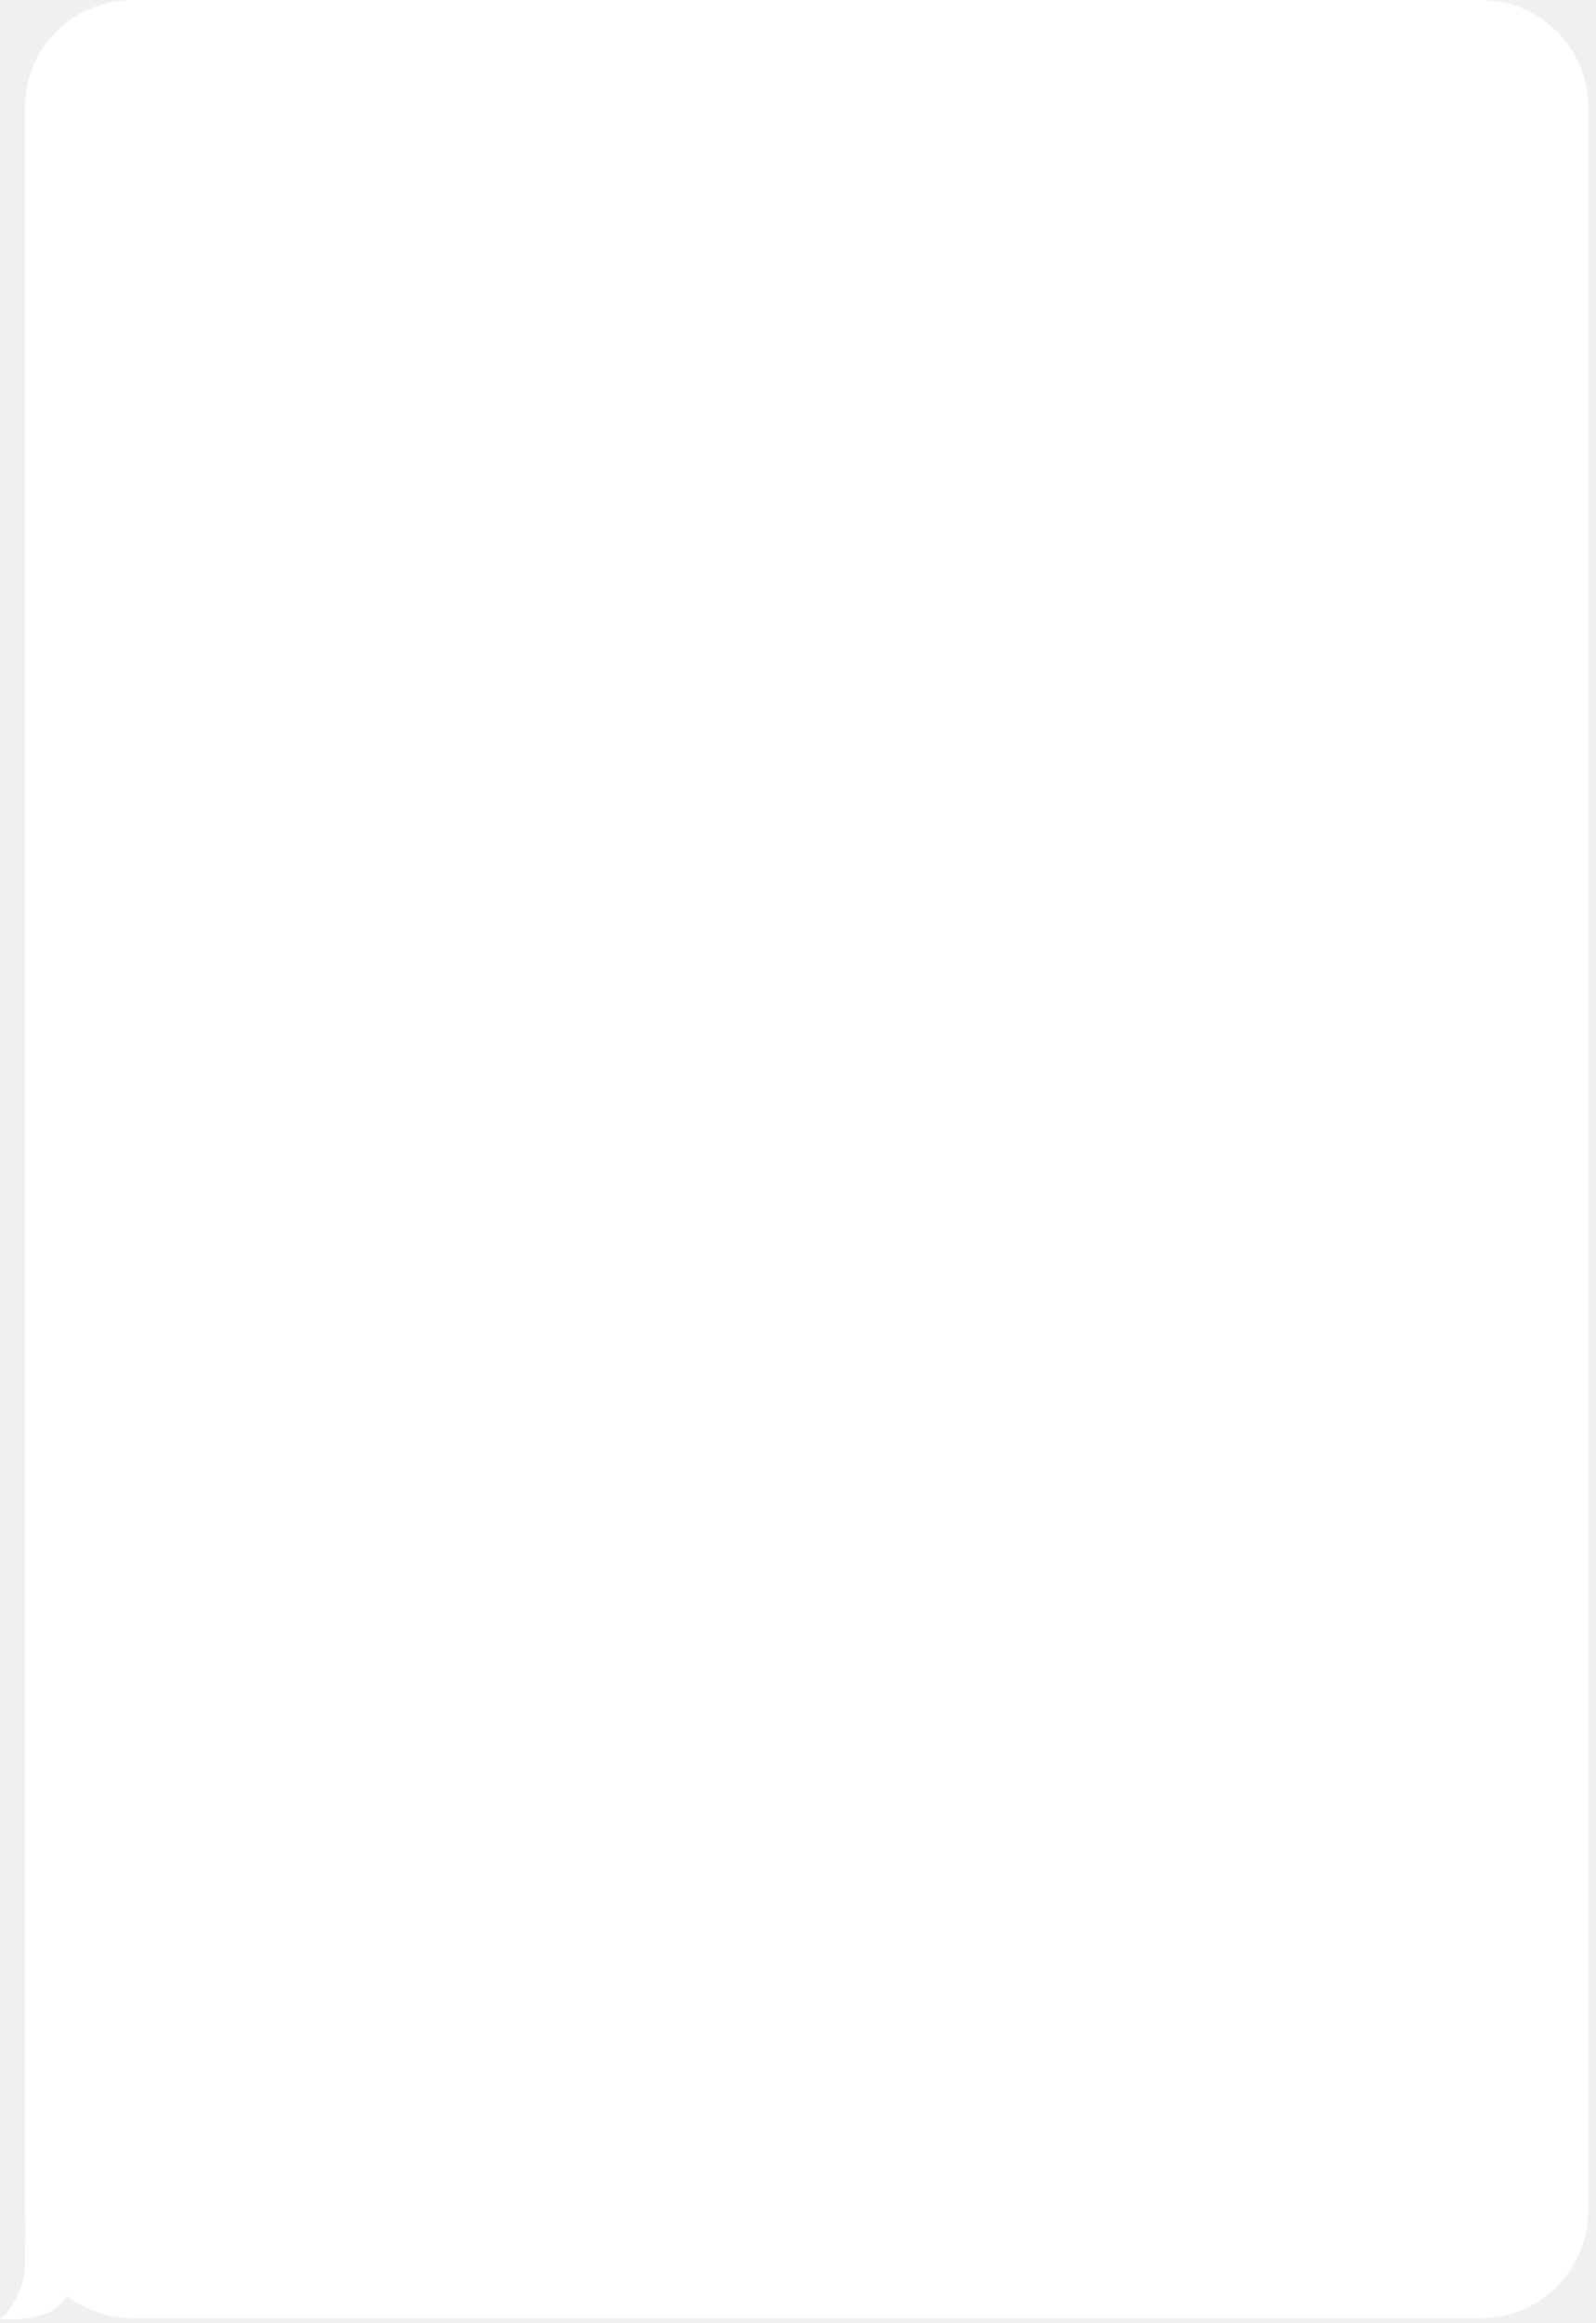
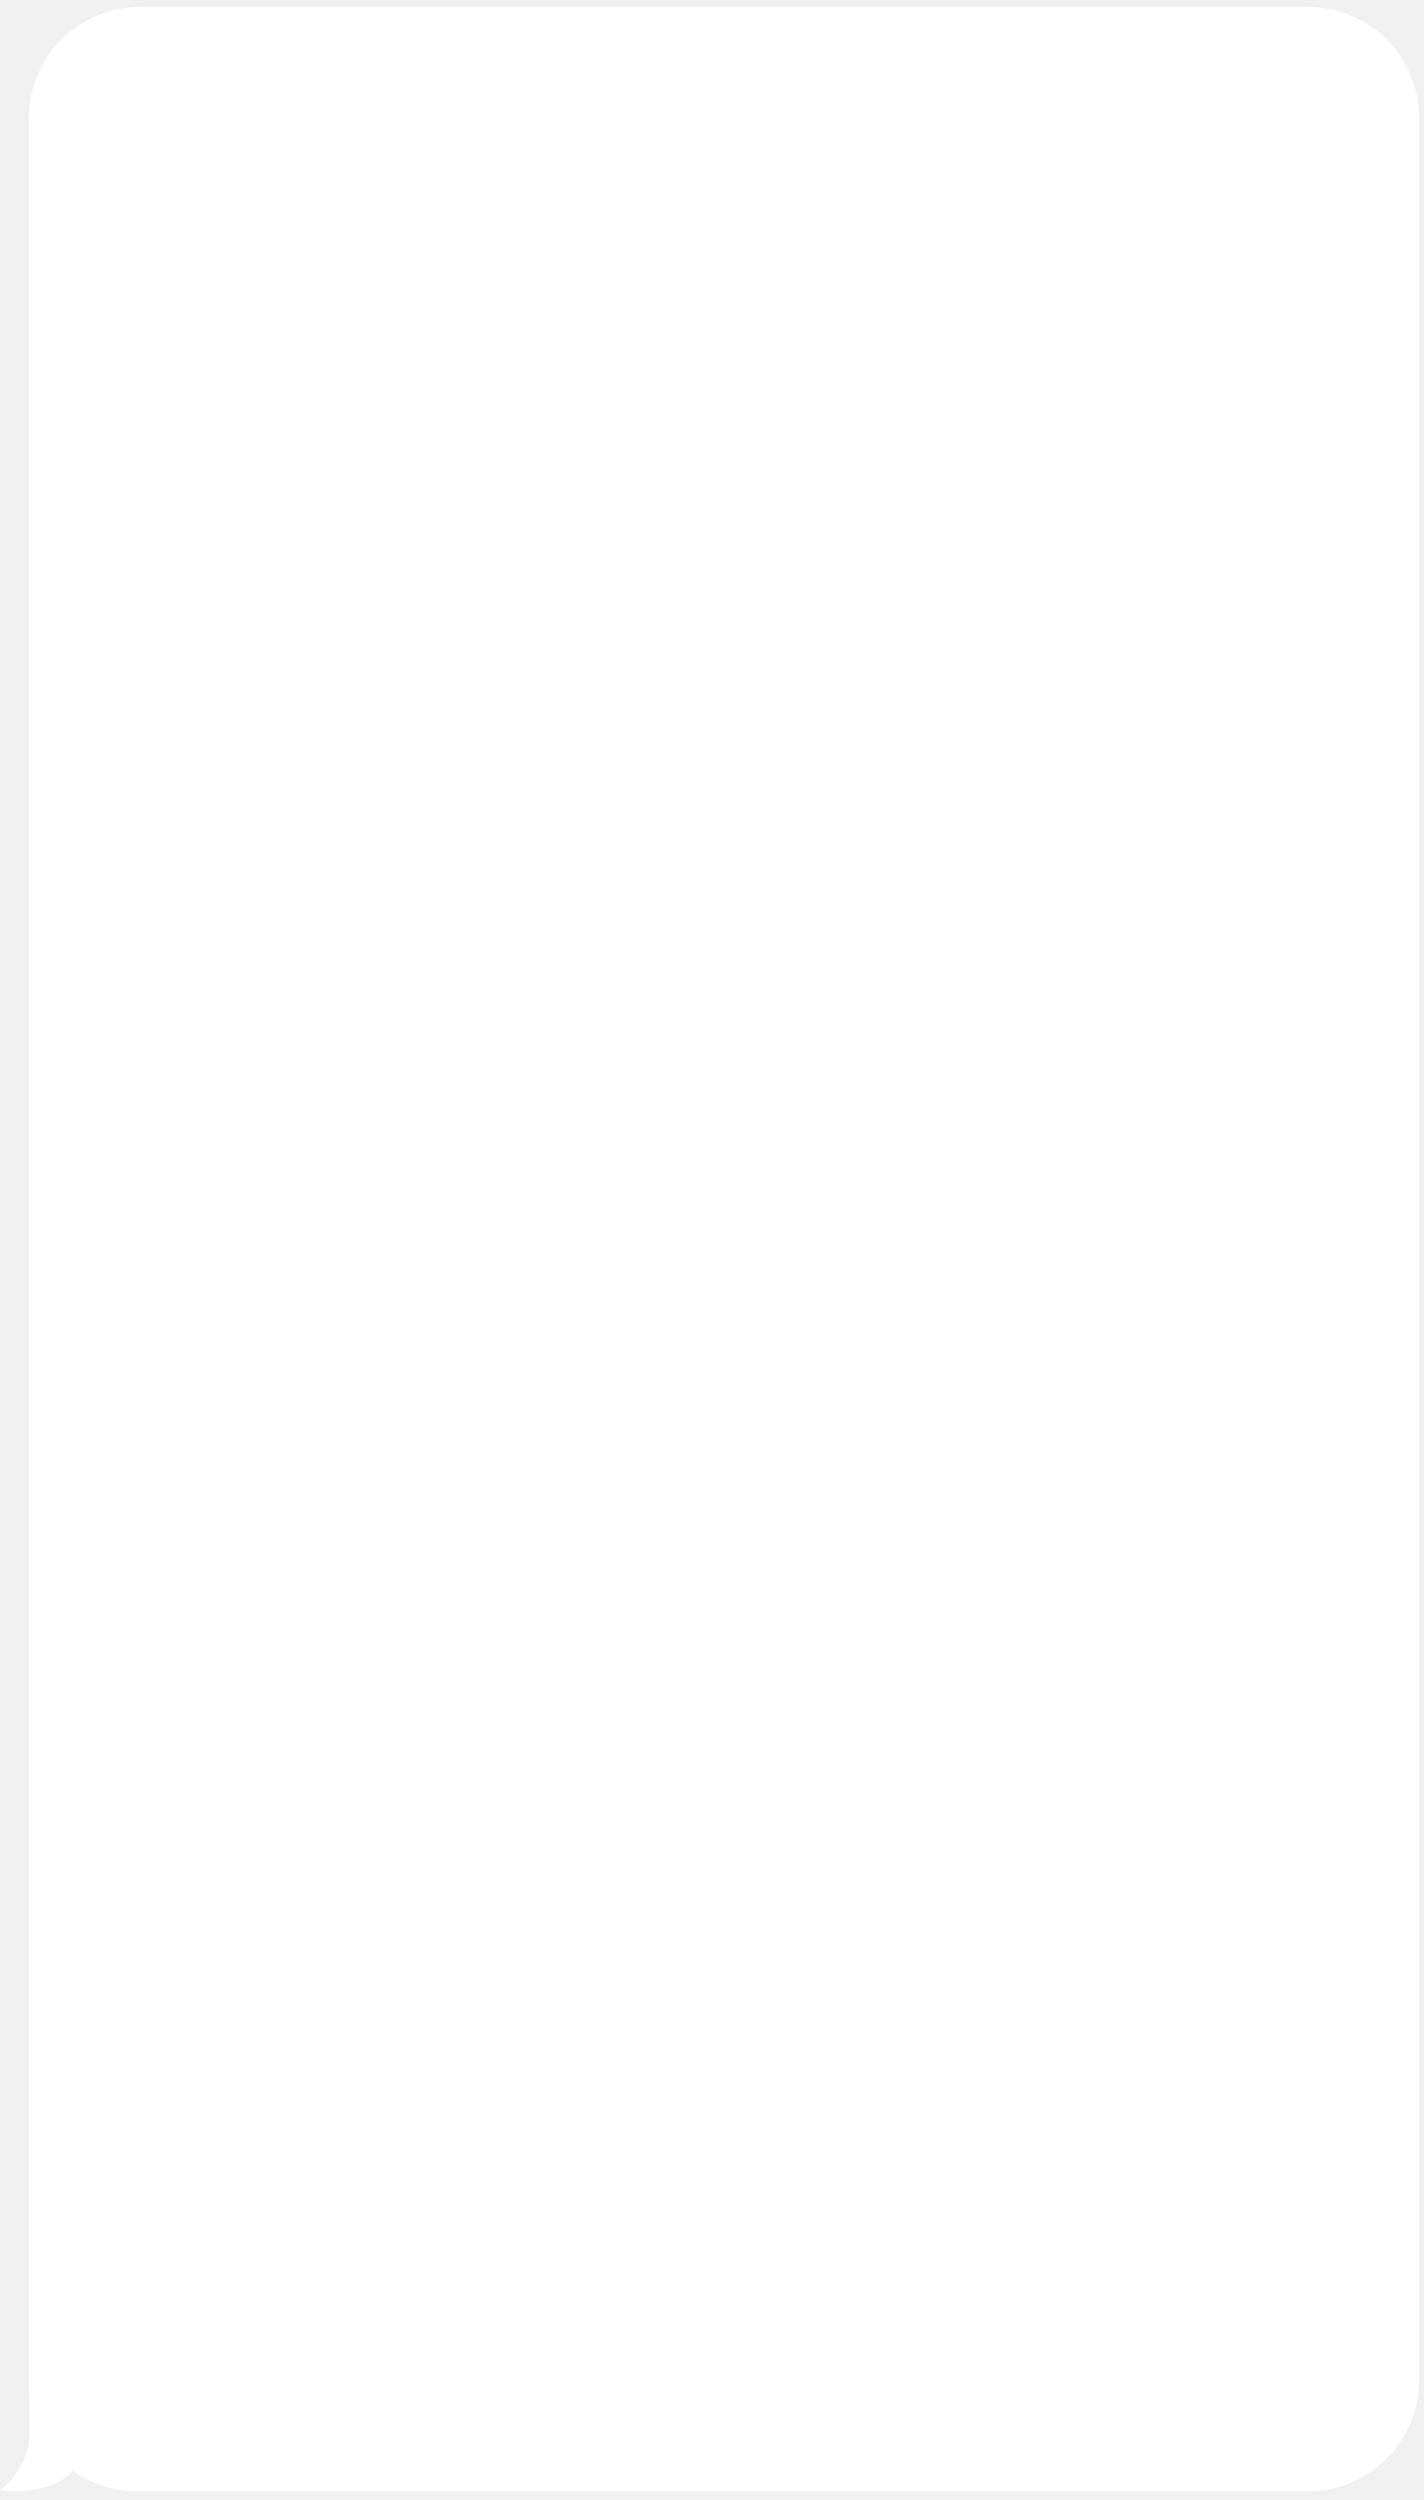
- <svg xmlns="http://www.w3.org/2000/svg" width="193" height="281" viewBox="0 0 193 281" fill="none">
-   <rect width="189.15" height="280.41" rx="13" transform="matrix(-1 0 0 1 192.168 0)" fill="white" />
-   <path d="M0.099 280.342C0.982 280.025 3.042 276.783 3.042 274.015L3.042 271.642L3.112 267.791L8.192 277.178C7.456 281.132 -1.005 280.737 0.099 280.342Z" fill="white" />
+ <svg xmlns="http://www.w3.org/2000/svg" width="160" height="281" viewBox="0 0 160 281" fill="none">
+   <path d="M159.504 13.26C159.504 6.368 153.916 0.78 147.024 0.78H15.74C8.847 0.78 3.26 6.368 3.26 13.26V268.02C3.26 274.648 8.633 280.02 15.26 280.02H147.024C153.916 280.02 159.504 274.433 159.504 267.54V13.26Z" fill="white" />
+   <path d="M0.226 279.701C0.918 279.256 3.284 276.752 3.284 273.996V271.224L3.29 267.38L8.522 276.606C7.916 280.544 -0.607 280.235 0.226 279.701Z" fill="white" />
</svg>
